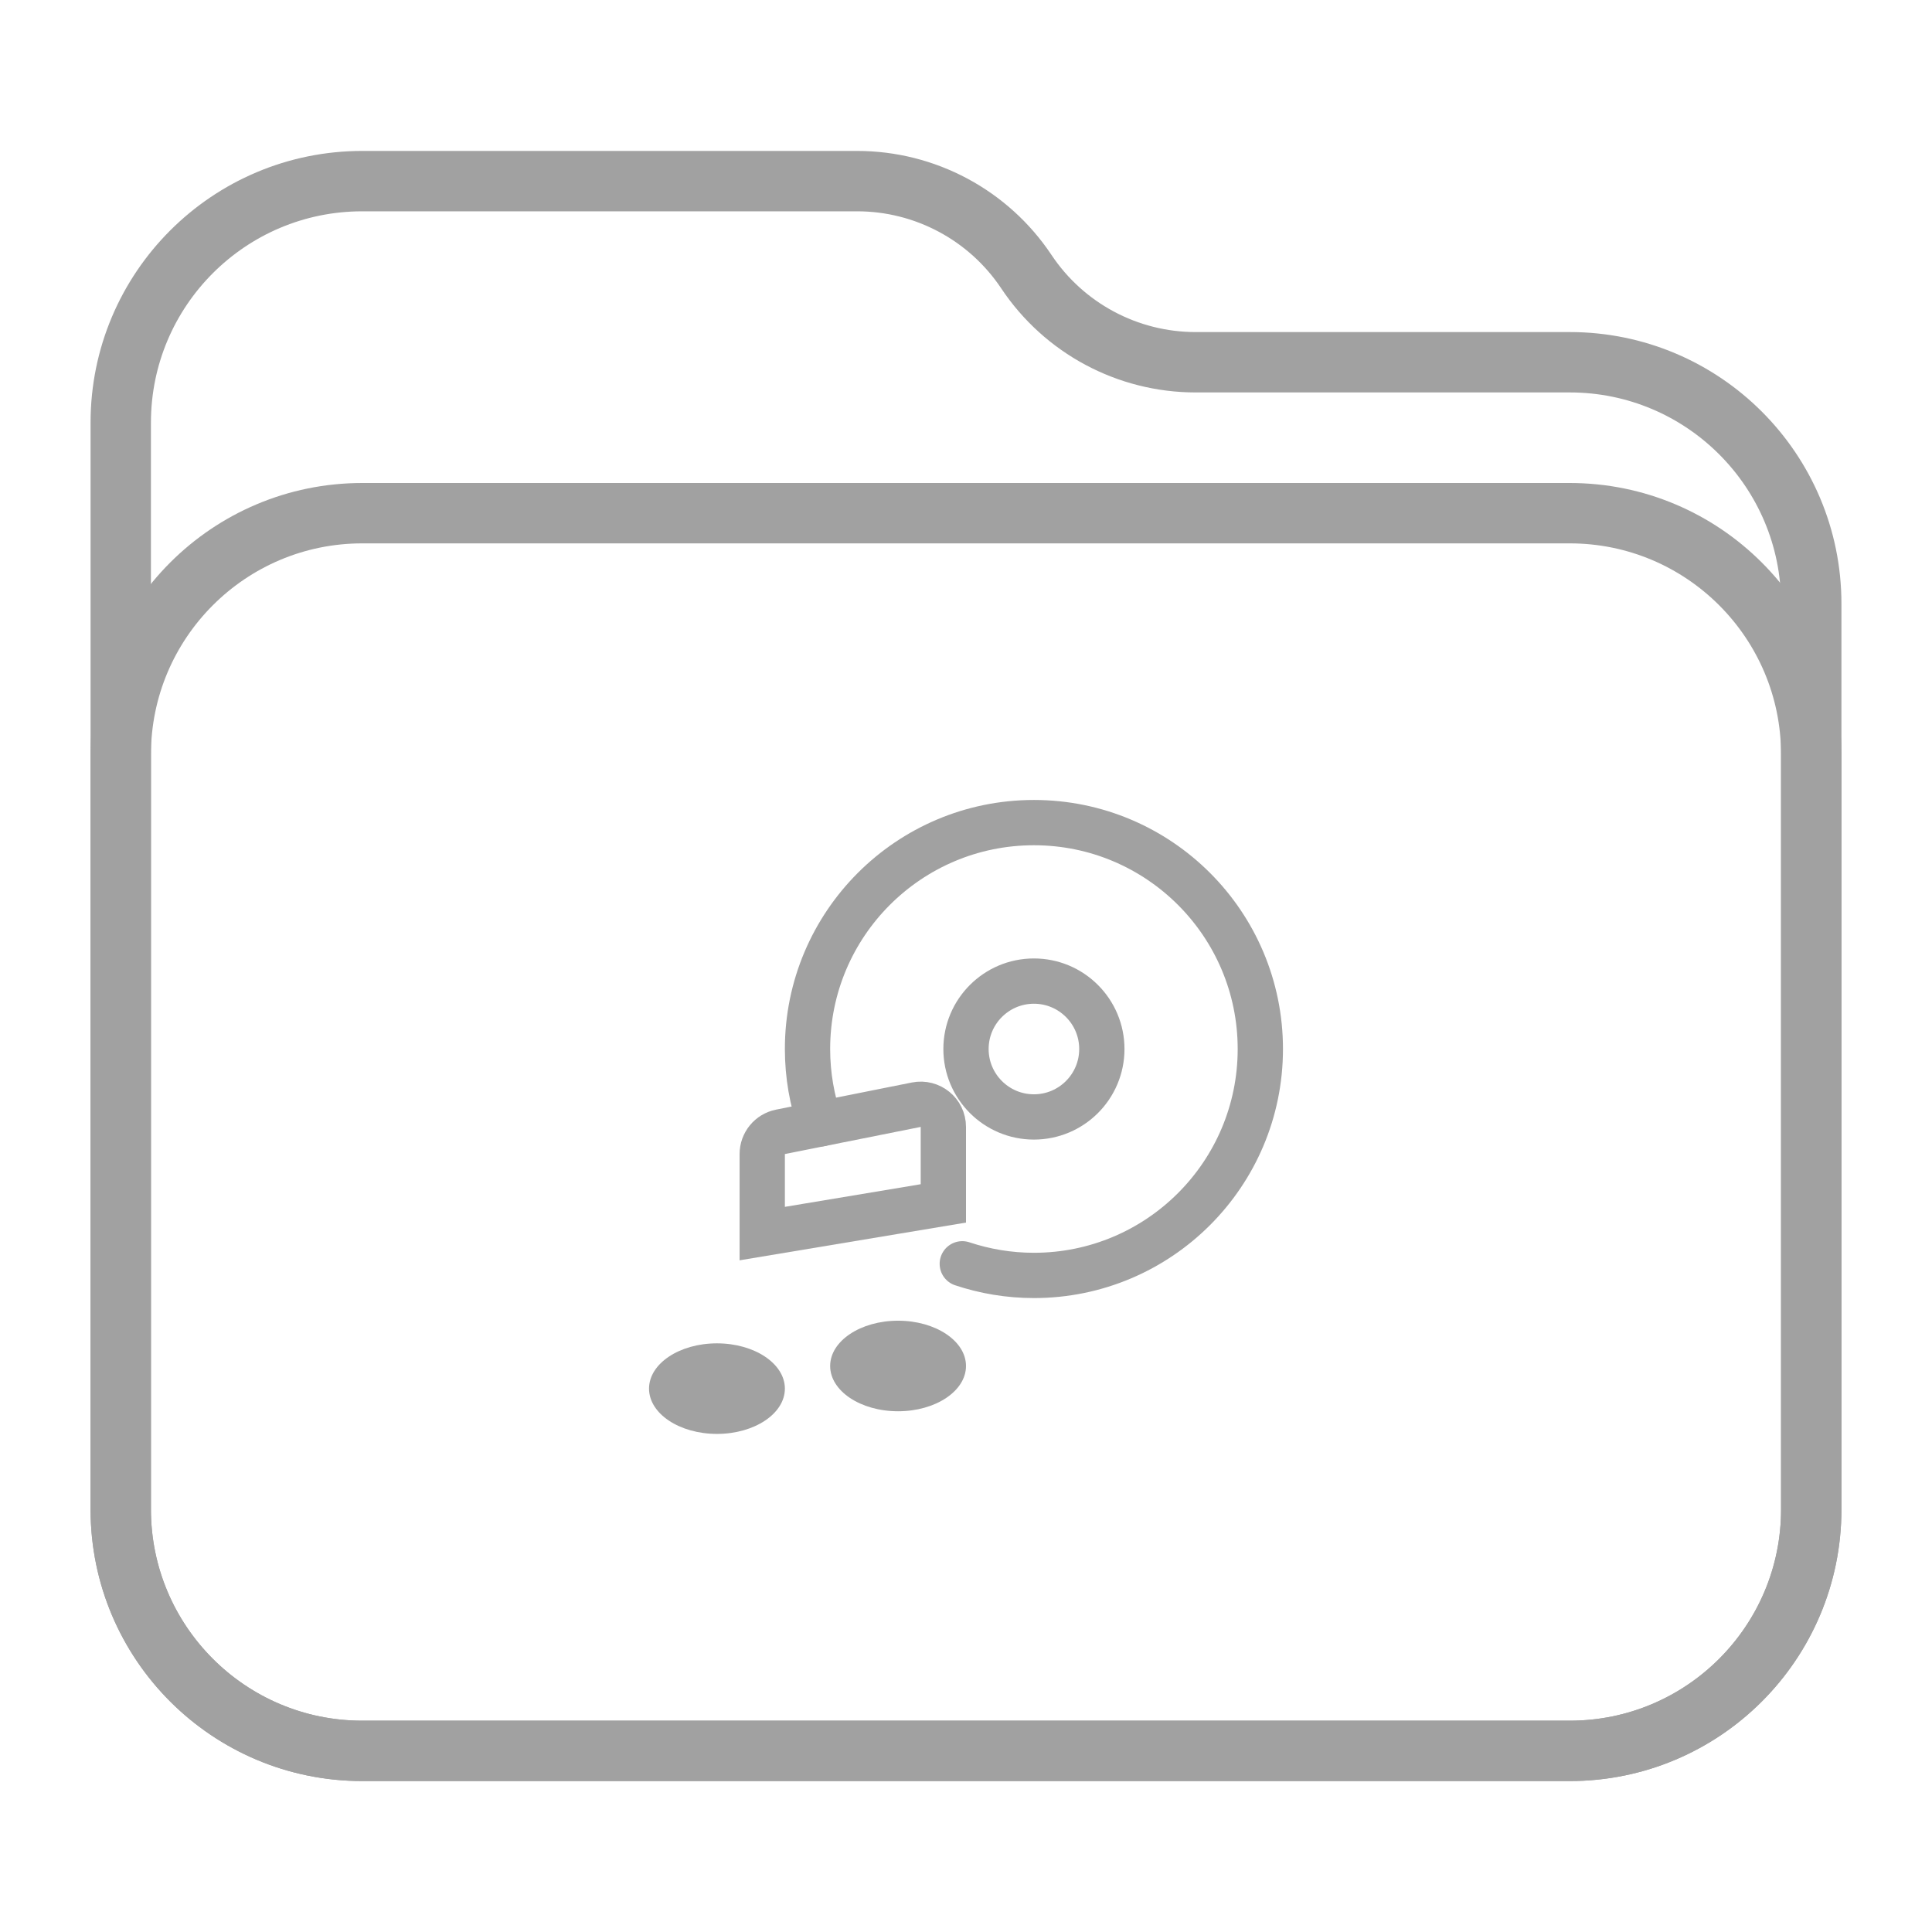
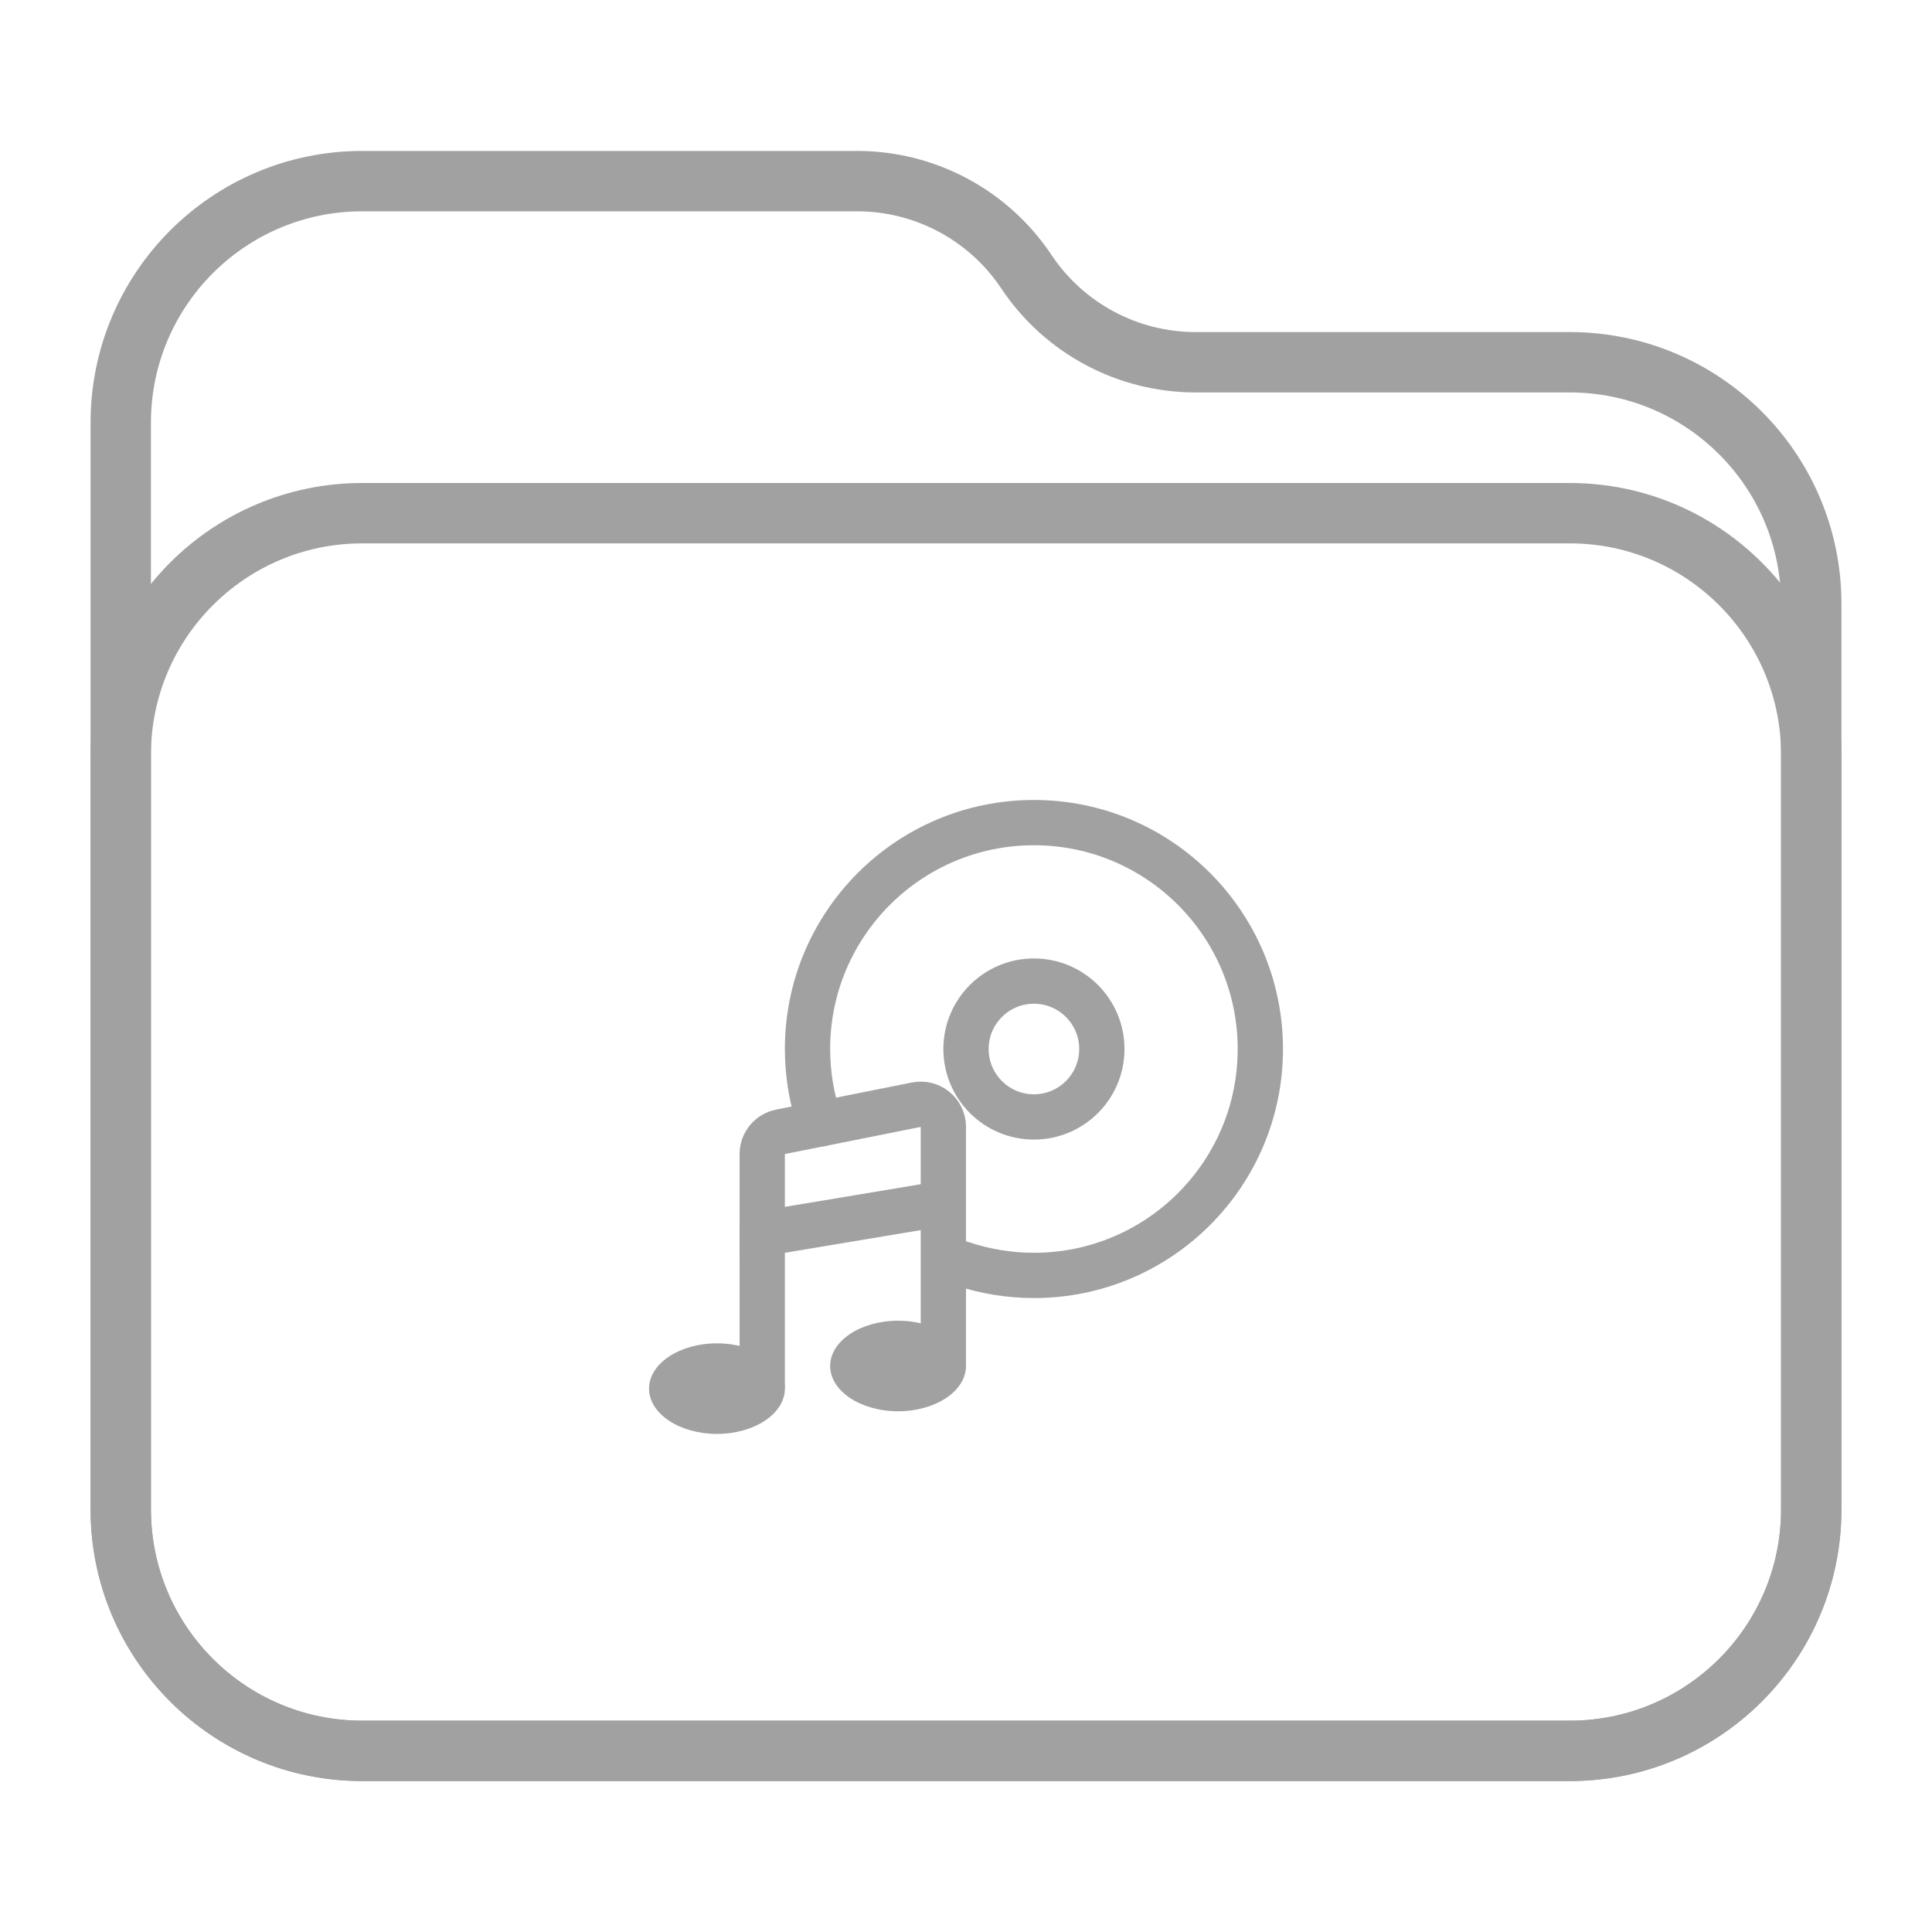
<svg xmlns="http://www.w3.org/2000/svg" width="64" height="64" viewBox="0 0 64 64" fill="none">
  <path d="M4 14C4 9.582 7.582 6 12 6H28.394C30.647 6 32.751 7.126 34 9C35.249 10.874 37.353 12 39.606 12H52C56.418 12 60 15.582 60 20V50C60 54.418 56.418 58 52 58H12C7.582 58 4 54.418 4 50V14Z" stroke="#A1A1A1" stroke-width="2" />
  <path d="M4 25C4 20.582 7.582 17 12 17H32H52C56.418 17 60 20.582 60 25V50C60 54.418 56.418 58 52 58H12C7.582 58 4 54.418 4 50V25Z" stroke="#A1A1A1" stroke-width="2" />
  <circle cx="34.25" cy="34.75" r="2.25" stroke="#A1A1A1" stroke-width="1.5" />
  <path d="M30.352 36.595C30.817 36.502 31.25 36.857 31.25 37.33V39.864L25.25 40.864V38.23C25.25 37.872 25.502 37.564 25.852 37.494L30.352 36.595Z" stroke="#A1A1A1" stroke-width="1.5" />
+   <path d="M25.25 40.5V46" stroke="#A1A1A1" stroke-width="1.5" />
+   <path d="M31.25 39.5V45.25" stroke="#A1A1A1" stroke-width="1.5" />
  <ellipse cx="23.75" cy="46" rx="2.25" ry="1.5" fill="#A1A1A1" />
  <path d="M32 45.25C32 46.078 30.993 46.75 29.75 46.75C28.507 46.75 27.5 46.078 27.5 45.25C27.5 44.422 28.507 43.75 29.75 43.75C30.993 43.75 32 44.422 32 45.25Z" fill="#A1A1A1" />
  <path d="M31.877 41.865C32.623 42.113 33.42 42.25 34.25 42.25C38.392 42.25 41.75 38.892 41.75 34.75C41.75 30.608 38.392 27.25 34.25 27.25C30.108 27.25 26.75 30.608 26.75 34.75C26.75 35.62 26.899 36.455 27.172 37.231" stroke="#A1A1A1" stroke-width="1.5" stroke-linecap="round" />
</svg>
